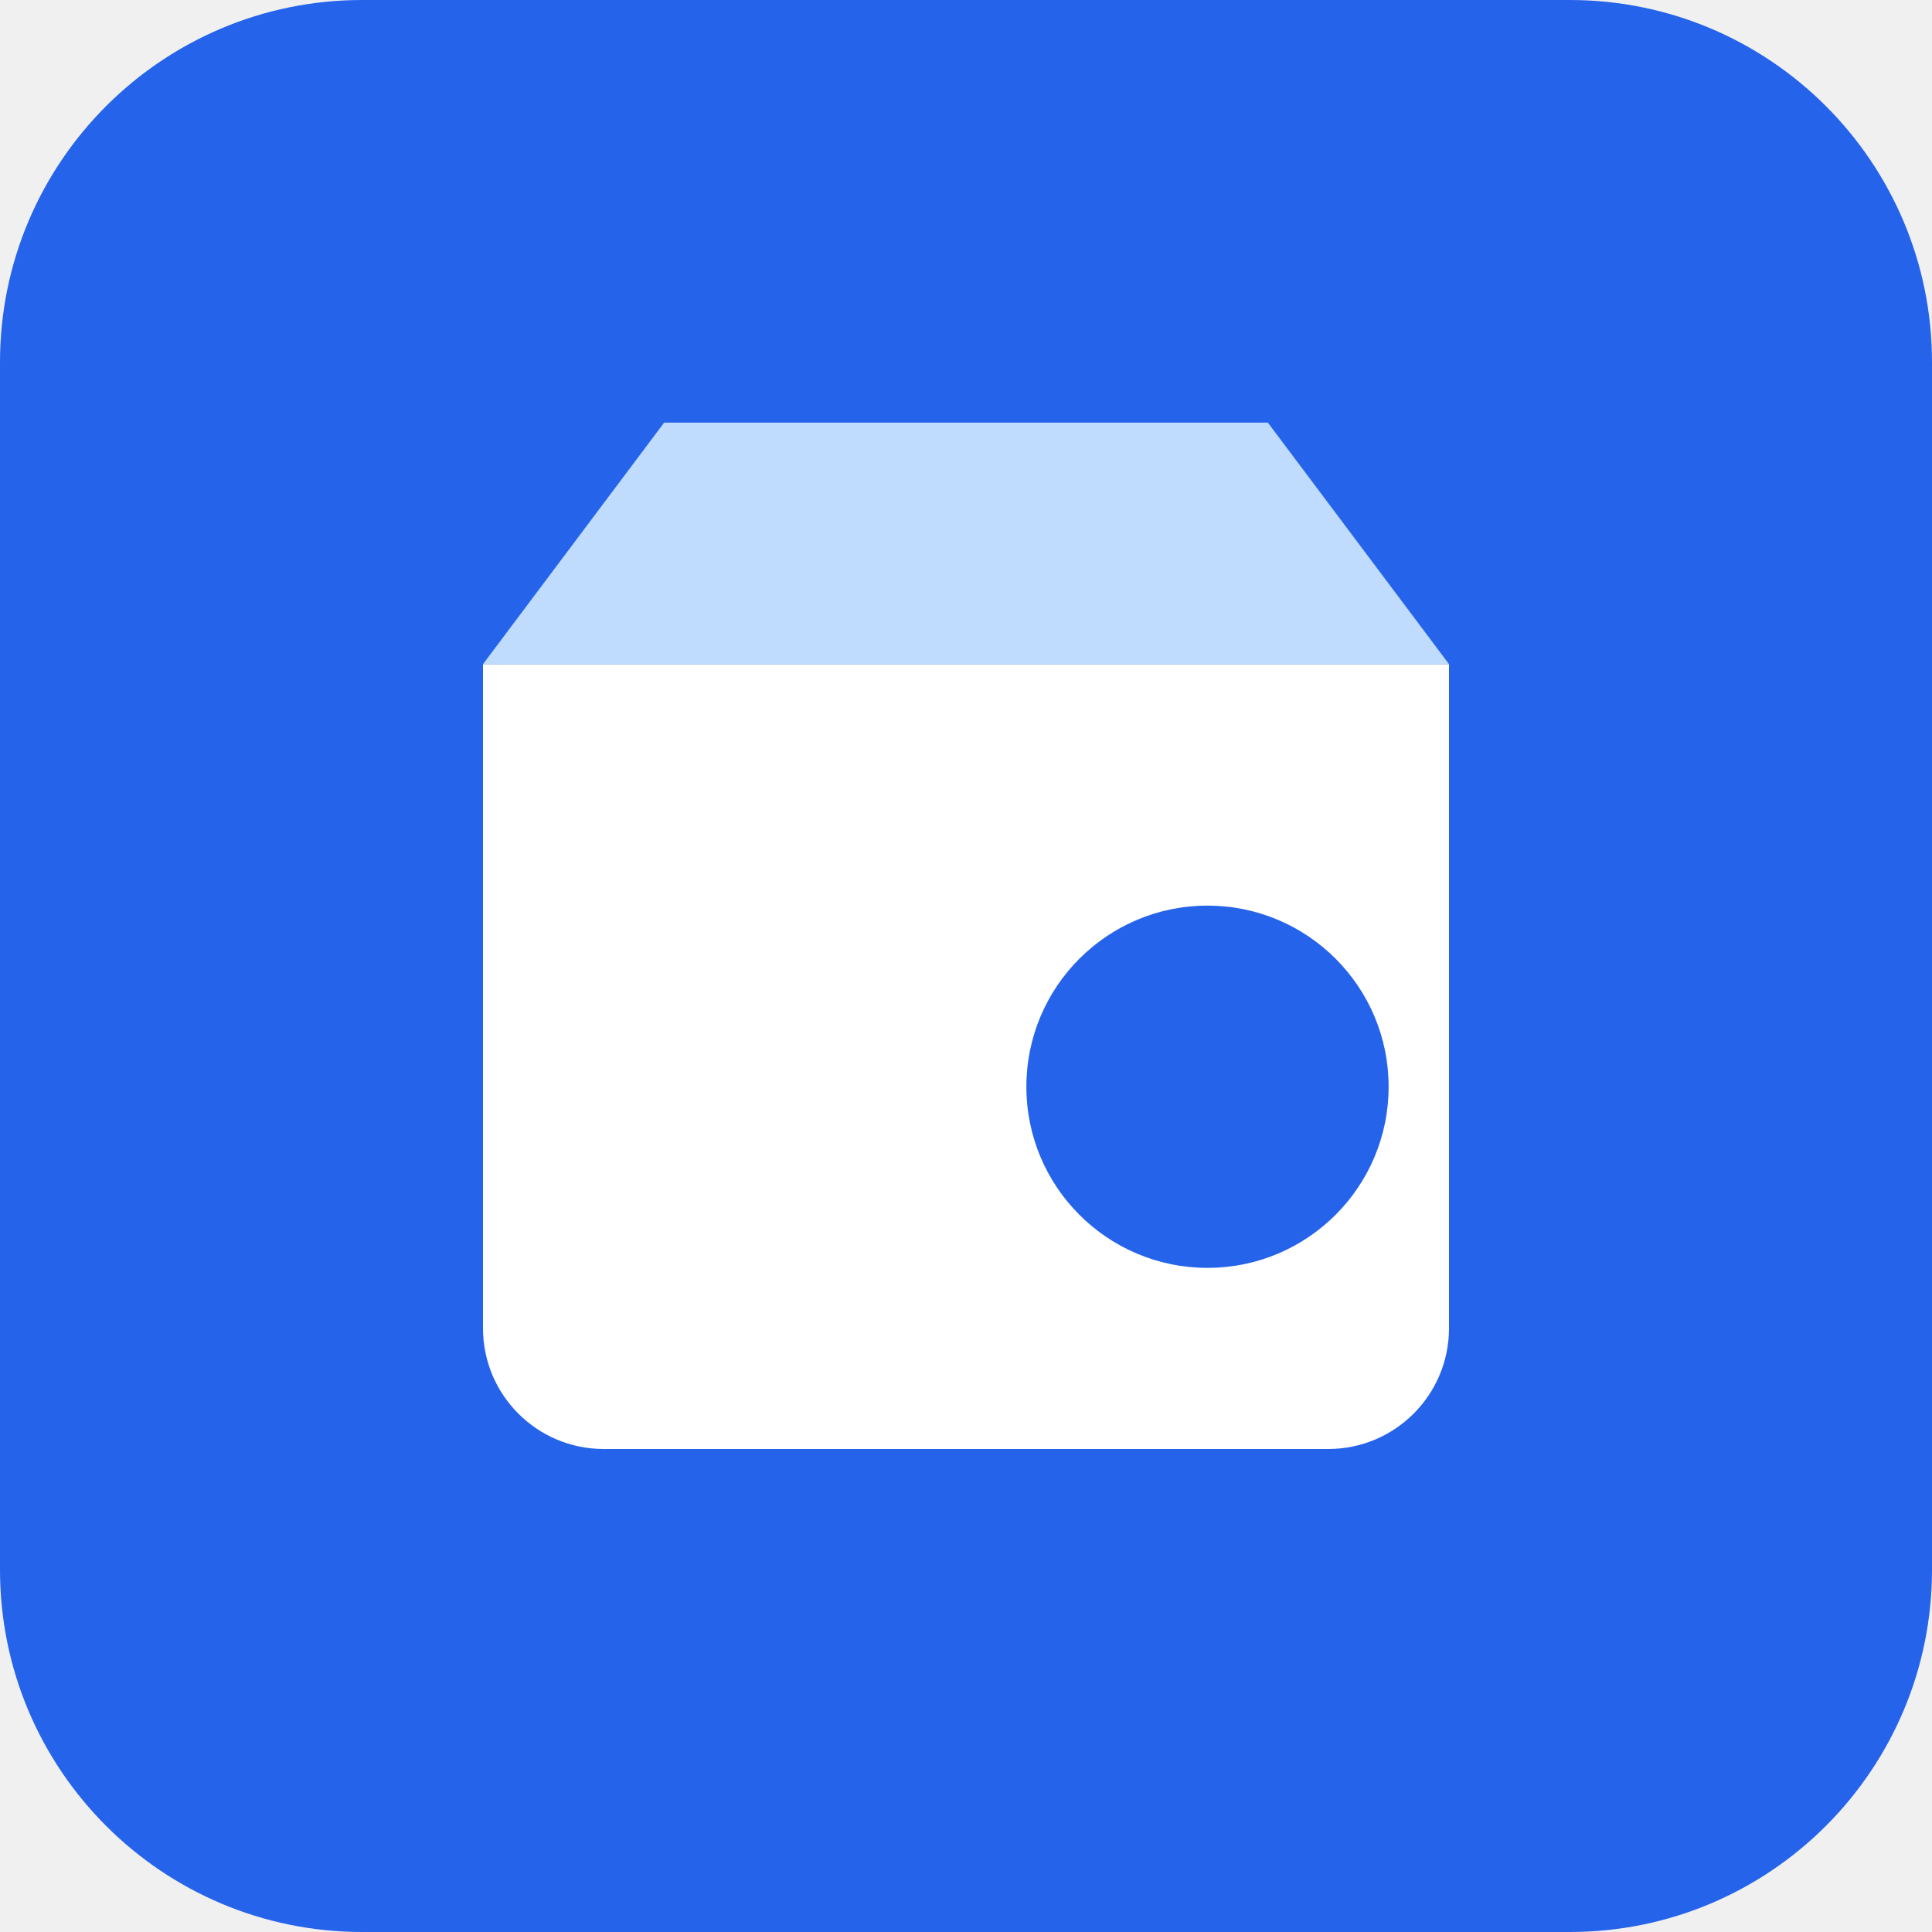
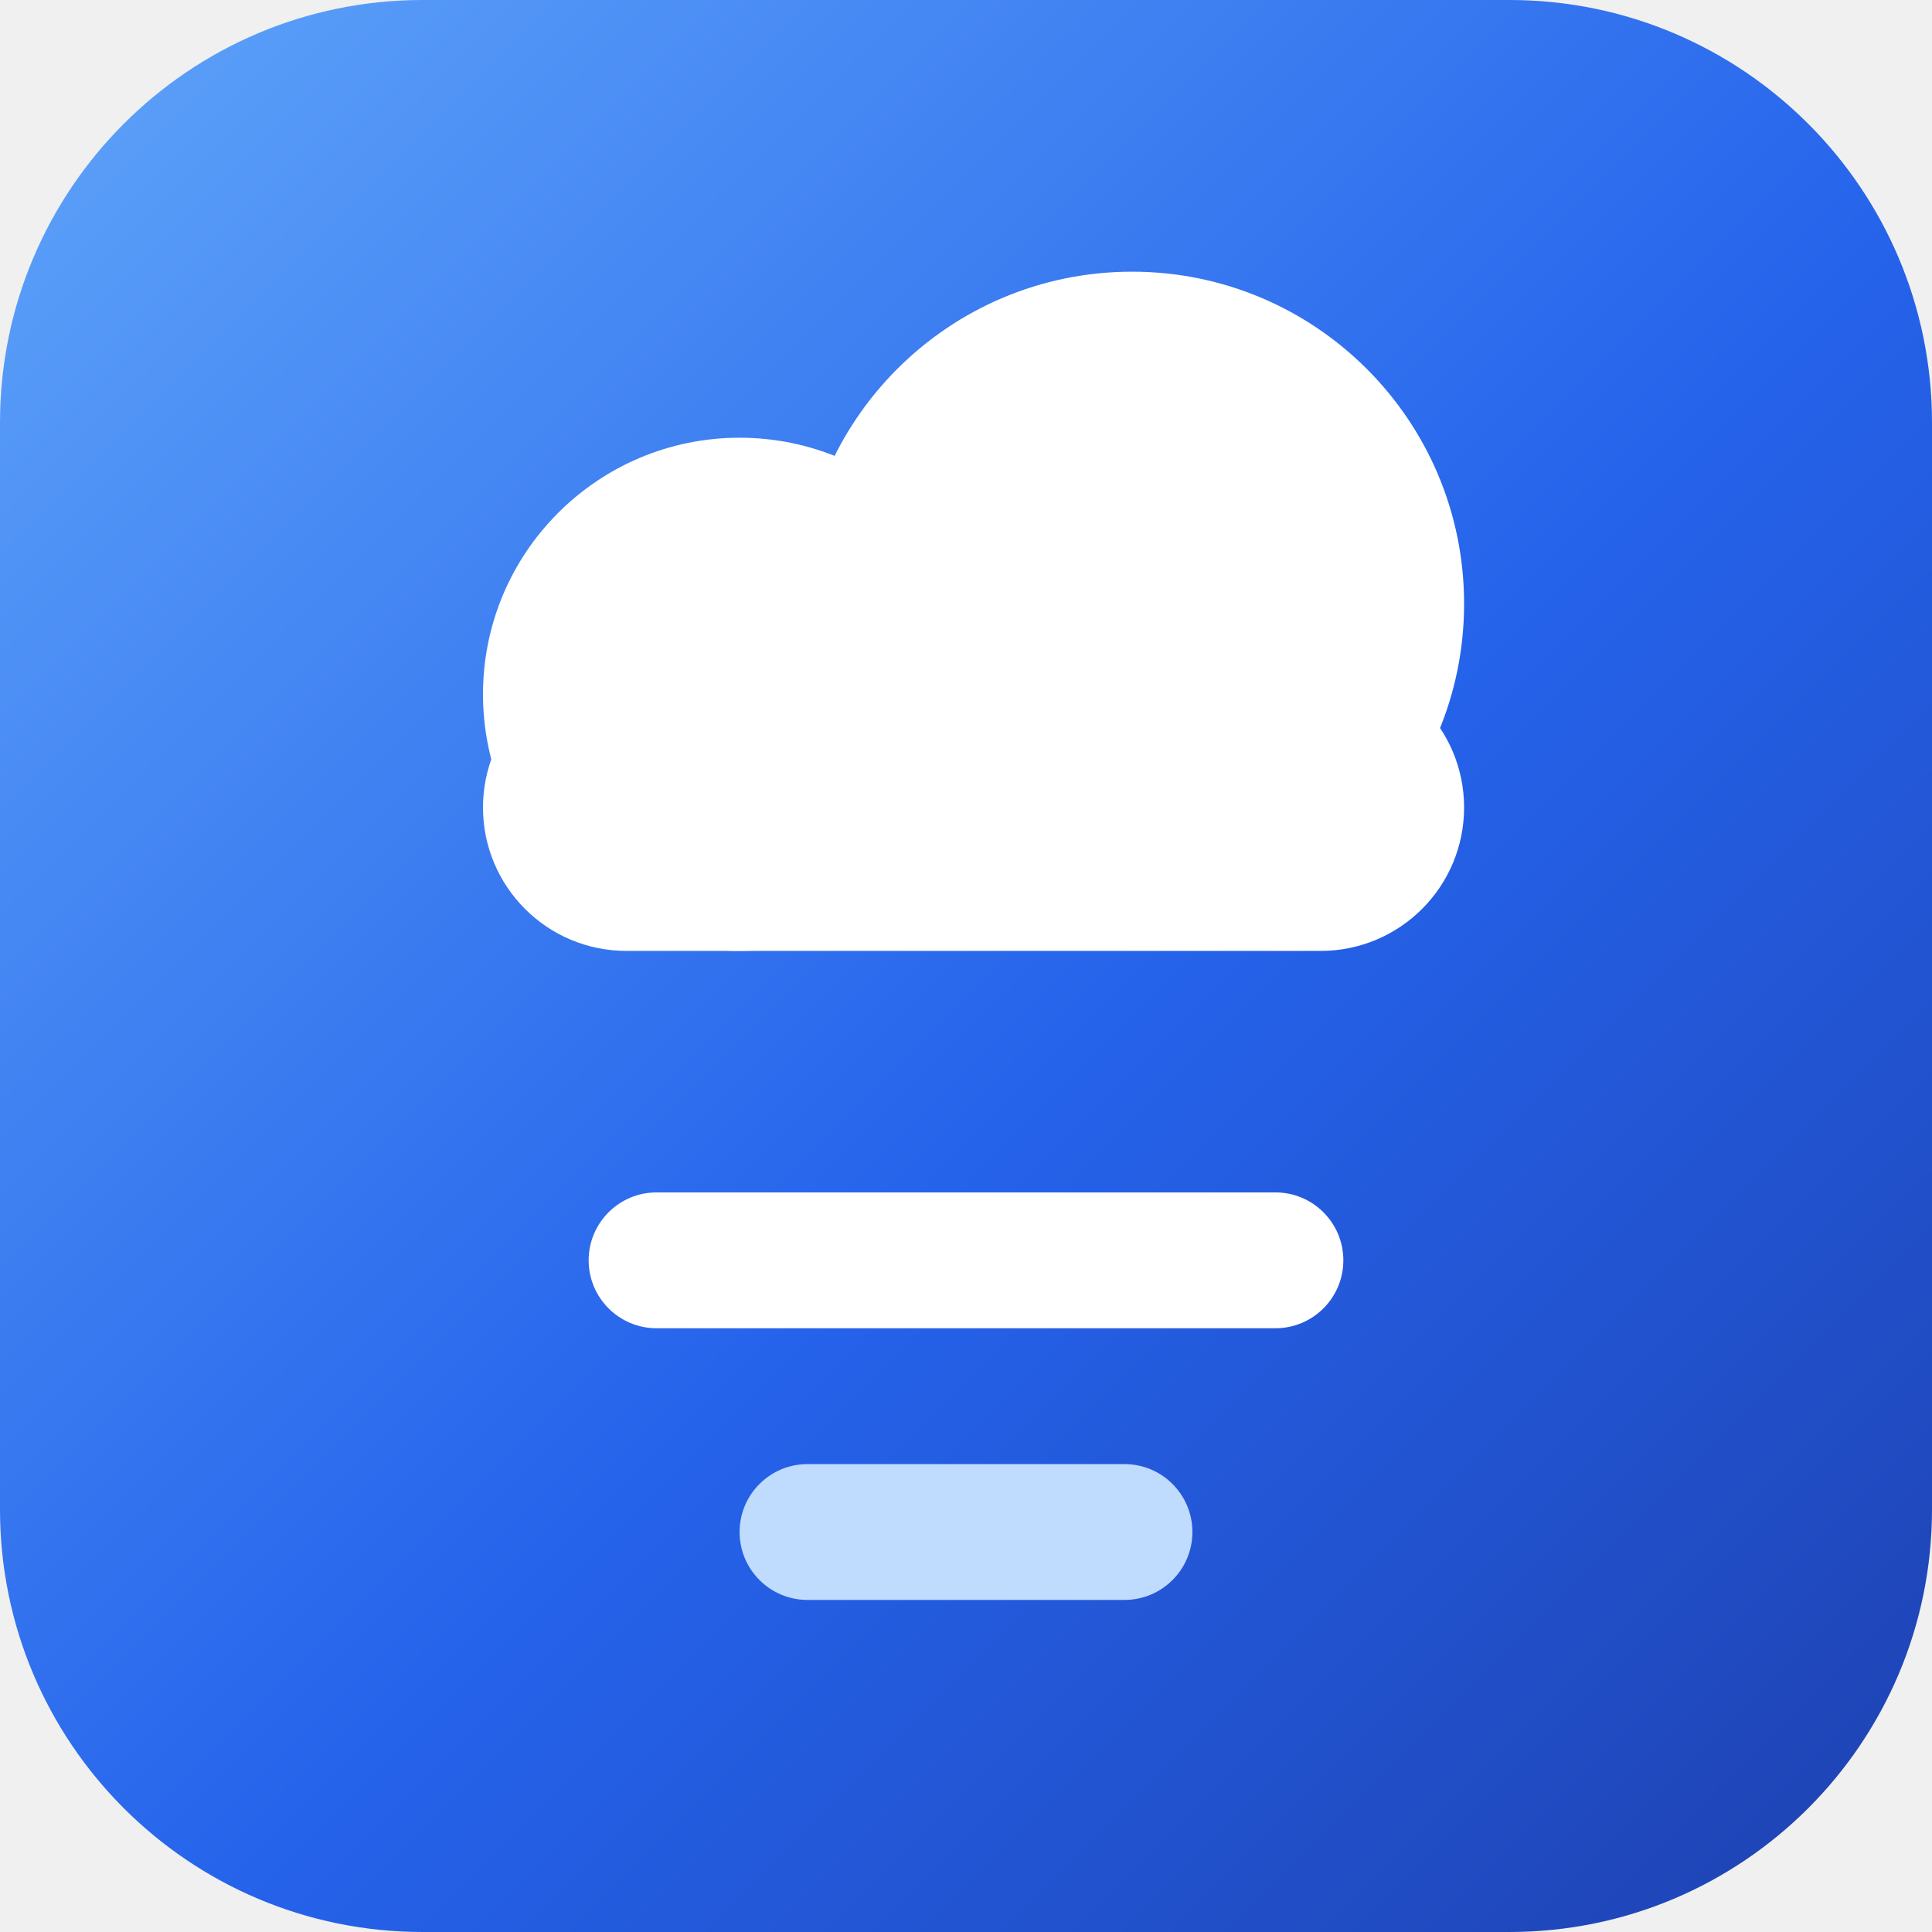
<svg xmlns="http://www.w3.org/2000/svg" viewBox="0 0 64 64" width="64" height="64">
-   <rect width="64" height="64" rx="12" fill="#2563eb" />
-   <path d="M16 22h32v22a4 4 0 0 1-4 4H20a4 4 0 0 1-4-4V22z" fill="#ffffff" />
-   <path d="M16 22l6-8h20l6 8H16z" fill="#bfdbfe" />
-   <circle cx="40" cy="36" r="6" fill="#2563eb" />
+   <defs>
+     <linearGradient id="obBg" x1="0" y1="0" x2="1" y2="1">
+       <stop offset="0" stop-color="#60a5fa" />
+       <stop offset=".55" stop-color="#2563eb" />
+       <stop offset="1" stop-color="#1e40af" />
+     </linearGradient>
+   </defs>
+   <rect width="64" height="64" rx="14" fill="url(#obBg)" />
+   <circle cx="24.5" cy="23" r="8.5" fill="#ffffff" />
+   <circle cx="37.5" cy="20" r="11" fill="#ffffff" />
+   <rect x="16" y="22" width="32.5" height="9.5" rx="4.75" fill="#ffffff" />
+   <rect x="19.5" y="39.5" width="25" height="4.5" rx="2.25" fill="#ffffff" />
+   <rect x="24.5" y="48.5" width="15" height="4.5" rx="2.25" fill="#bfdbfe" />
</svg>
